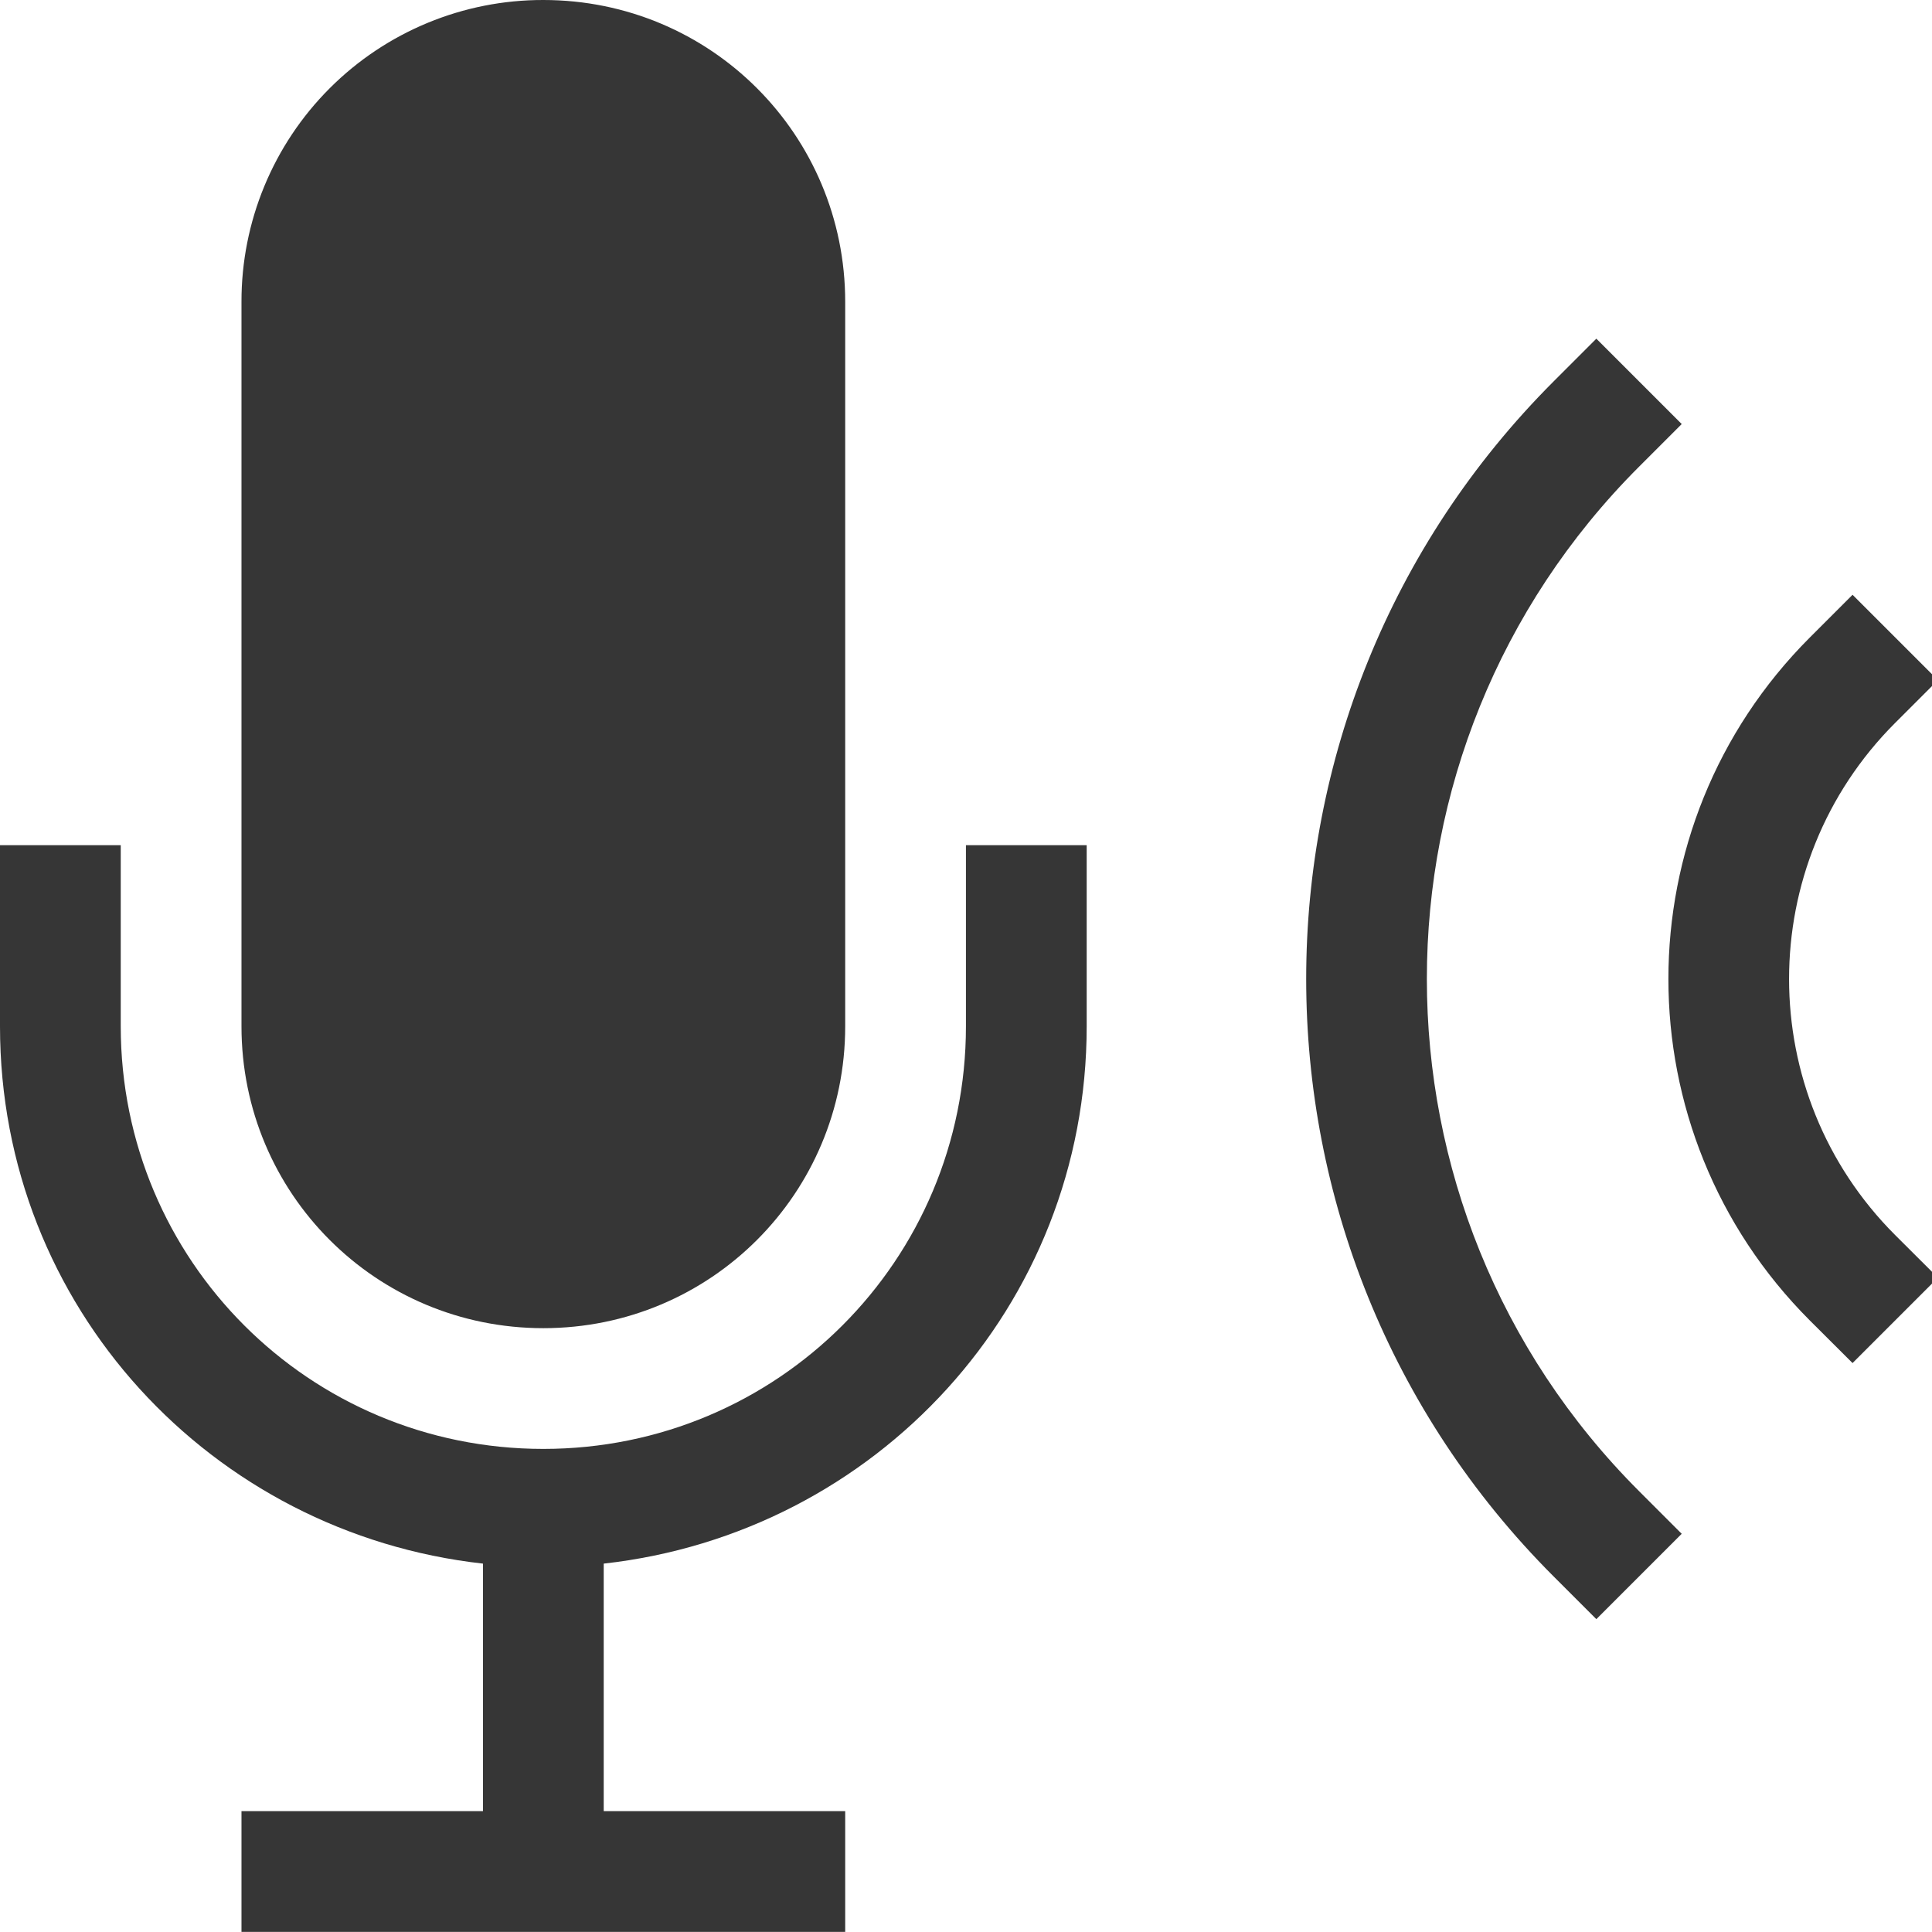
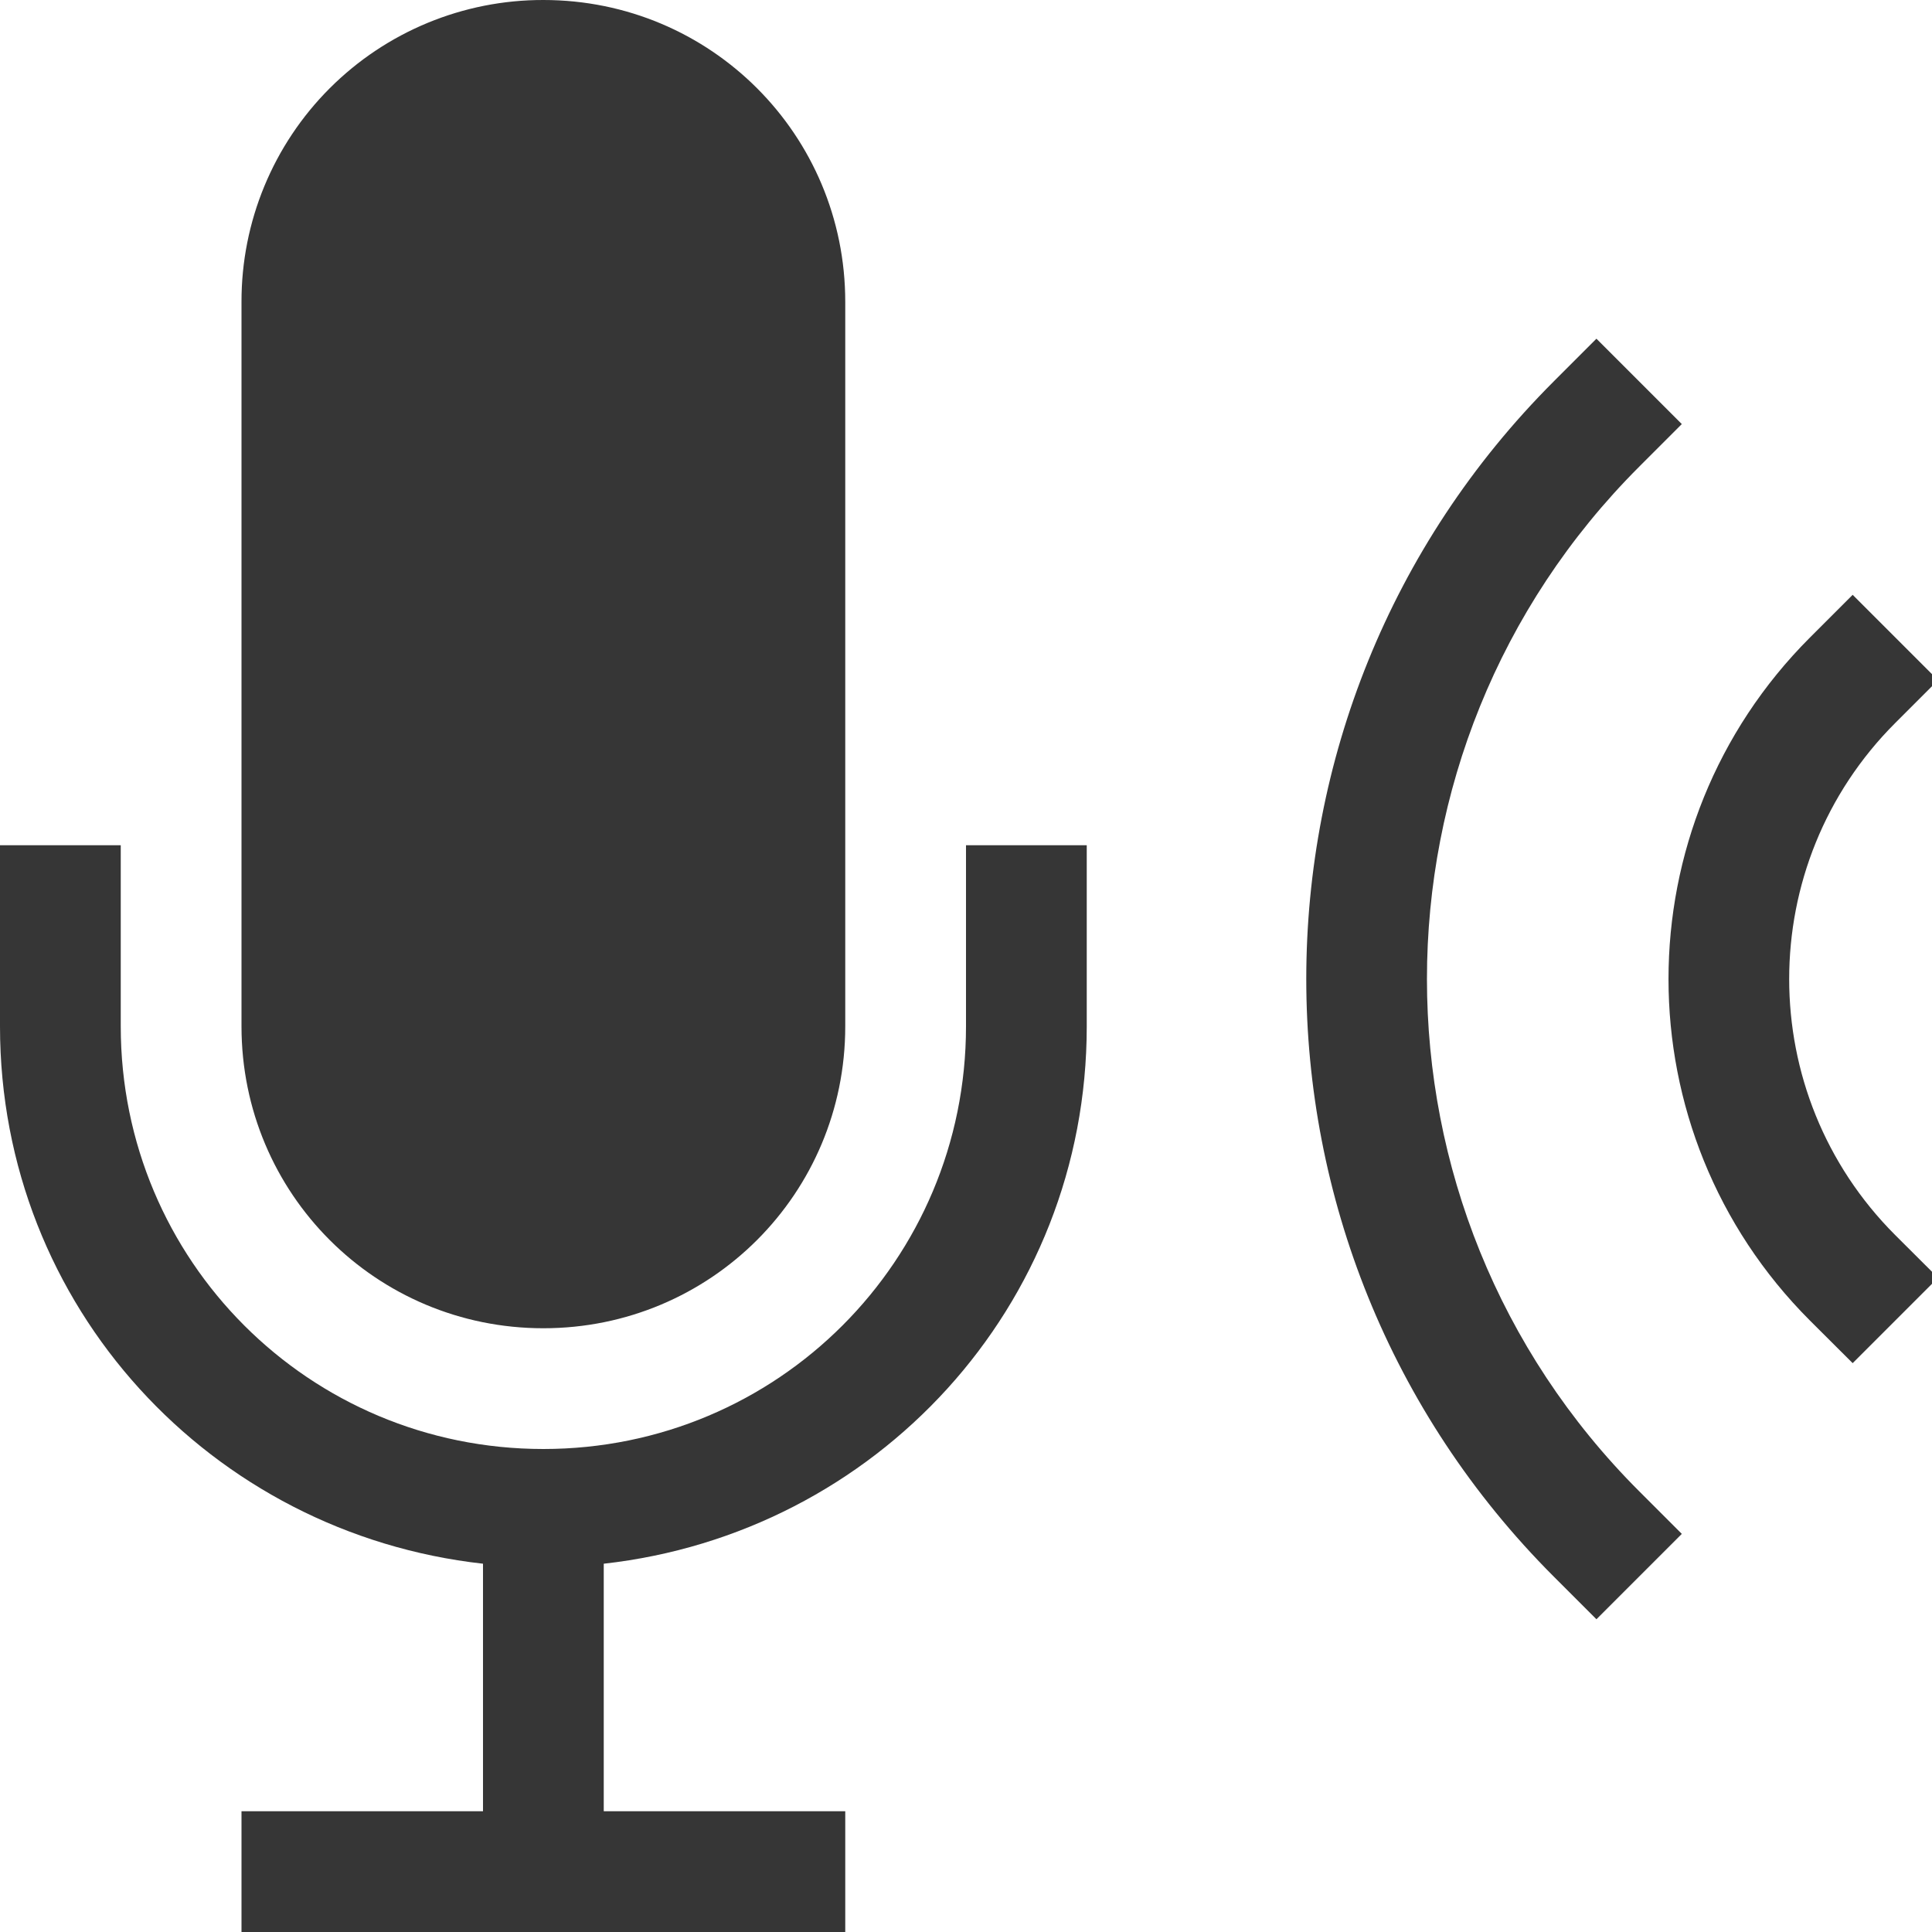
- <svg xmlns="http://www.w3.org/2000/svg" width="16.001" height="16" version="1.1">
+ <svg xmlns="http://www.w3.org/2000/svg" width="16" height="16" version="1.1">
  <g fill="#363636">
-     <path d="m15.343 4.926 0.707 0.707-0.354 0.354a2.999 2.999 0 0 0 0 4.242l0.354 0.353-0.707 0.707-0.354-0.353a4 4 0 0 1 0-5.656z" color="#000000" font-family="sans-serif" font-weight="400" overflow="visible" style="font-feature-settings:normal;font-variant-alternates:normal;font-variant-caps:normal;font-variant-ligatures:normal;font-variant-numeric:normal;font-variant-position:normal;isolation:auto;mix-blend-mode:normal;shape-padding:0;text-decoration-color:#000000;text-decoration-line:none;text-decoration-style:solid;text-indent:0;text-orientation:mixed;text-transform:none;white-space:normal" />
-     <path d="m13.221 2.805 0.707 0.707-0.353 0.353a5.999 5.999 0 0 0 0 8.485l0.353 0.353-0.707 0.707-0.353-0.353a7 7 0 0 1 0-9.899z" color="#000000" font-family="sans-serif" font-weight="400" overflow="visible" style="font-feature-settings:normal;font-variant-alternates:normal;font-variant-caps:normal;font-variant-ligatures:normal;font-variant-numeric:normal;font-variant-position:normal;isolation:auto;mix-blend-mode:normal;shape-padding:0;text-decoration-color:#000000;text-decoration-line:none;text-decoration-style:solid;text-indent:0;text-orientation:mixed;text-transform:none;white-space:normal" />
-     <path d="m4.5 0a2.495 2.495 0 0 0-2.5 2.5v6c0 1.385 1.115 2.5 2.5 2.5s2.5-1.115 2.5-2.5v-6c0-1.385-1.115-2.5-2.5-2.5zm-4.5 7v1.5c0 2.321 1.748 4.199 4 4.45v2.05h-2v1h5v-1h-2v-2.05c2.252-0.251 4-2.129 4-4.45v-1.5h-1v1.5c0 1.939-1.561 3.5-3.5 3.5s-3.5-1.561-3.5-3.5v-1.5z" stroke-linecap="square" stroke-width="2" />
+     <path d="m15.343 4.926 0.707 0.707-0.354 0.354a2.999 2.999 0 0 0 0 4.242l0.354 0.353-0.707 0.707-0.354-0.353a4 4 0 0 1 0-5.656z" />
+     <path d="m13.221 2.805 0.707 0.707-0.353 0.353a5.999 5.999 0 0 0 0 8.485l0.353 0.353-0.707 0.707-0.353-0.353a7 7 0 0 1 0-9.899z" />
+     <path d="m4.5 0a2.495 2.495 0 0 0-2.5 2.5v6c0 1.385 1.115 2.5 2.5 2.5s2.5-1.115 2.5-2.5v-6c0-1.385-1.115-2.5-2.5-2.5zm-4.5 7v1.5c0 2.321 1.748 4.199 4 4.45v2.05h-2v1h5v-1h-2v-2.05c2.252-0.251 4-2.129 4-4.45v-1.5h-1v1.5c0 1.939-1.561 3.5-3.5 3.5s-3.5-1.561-3.5-3.5v-1.5z" />
  </g>
</svg>
